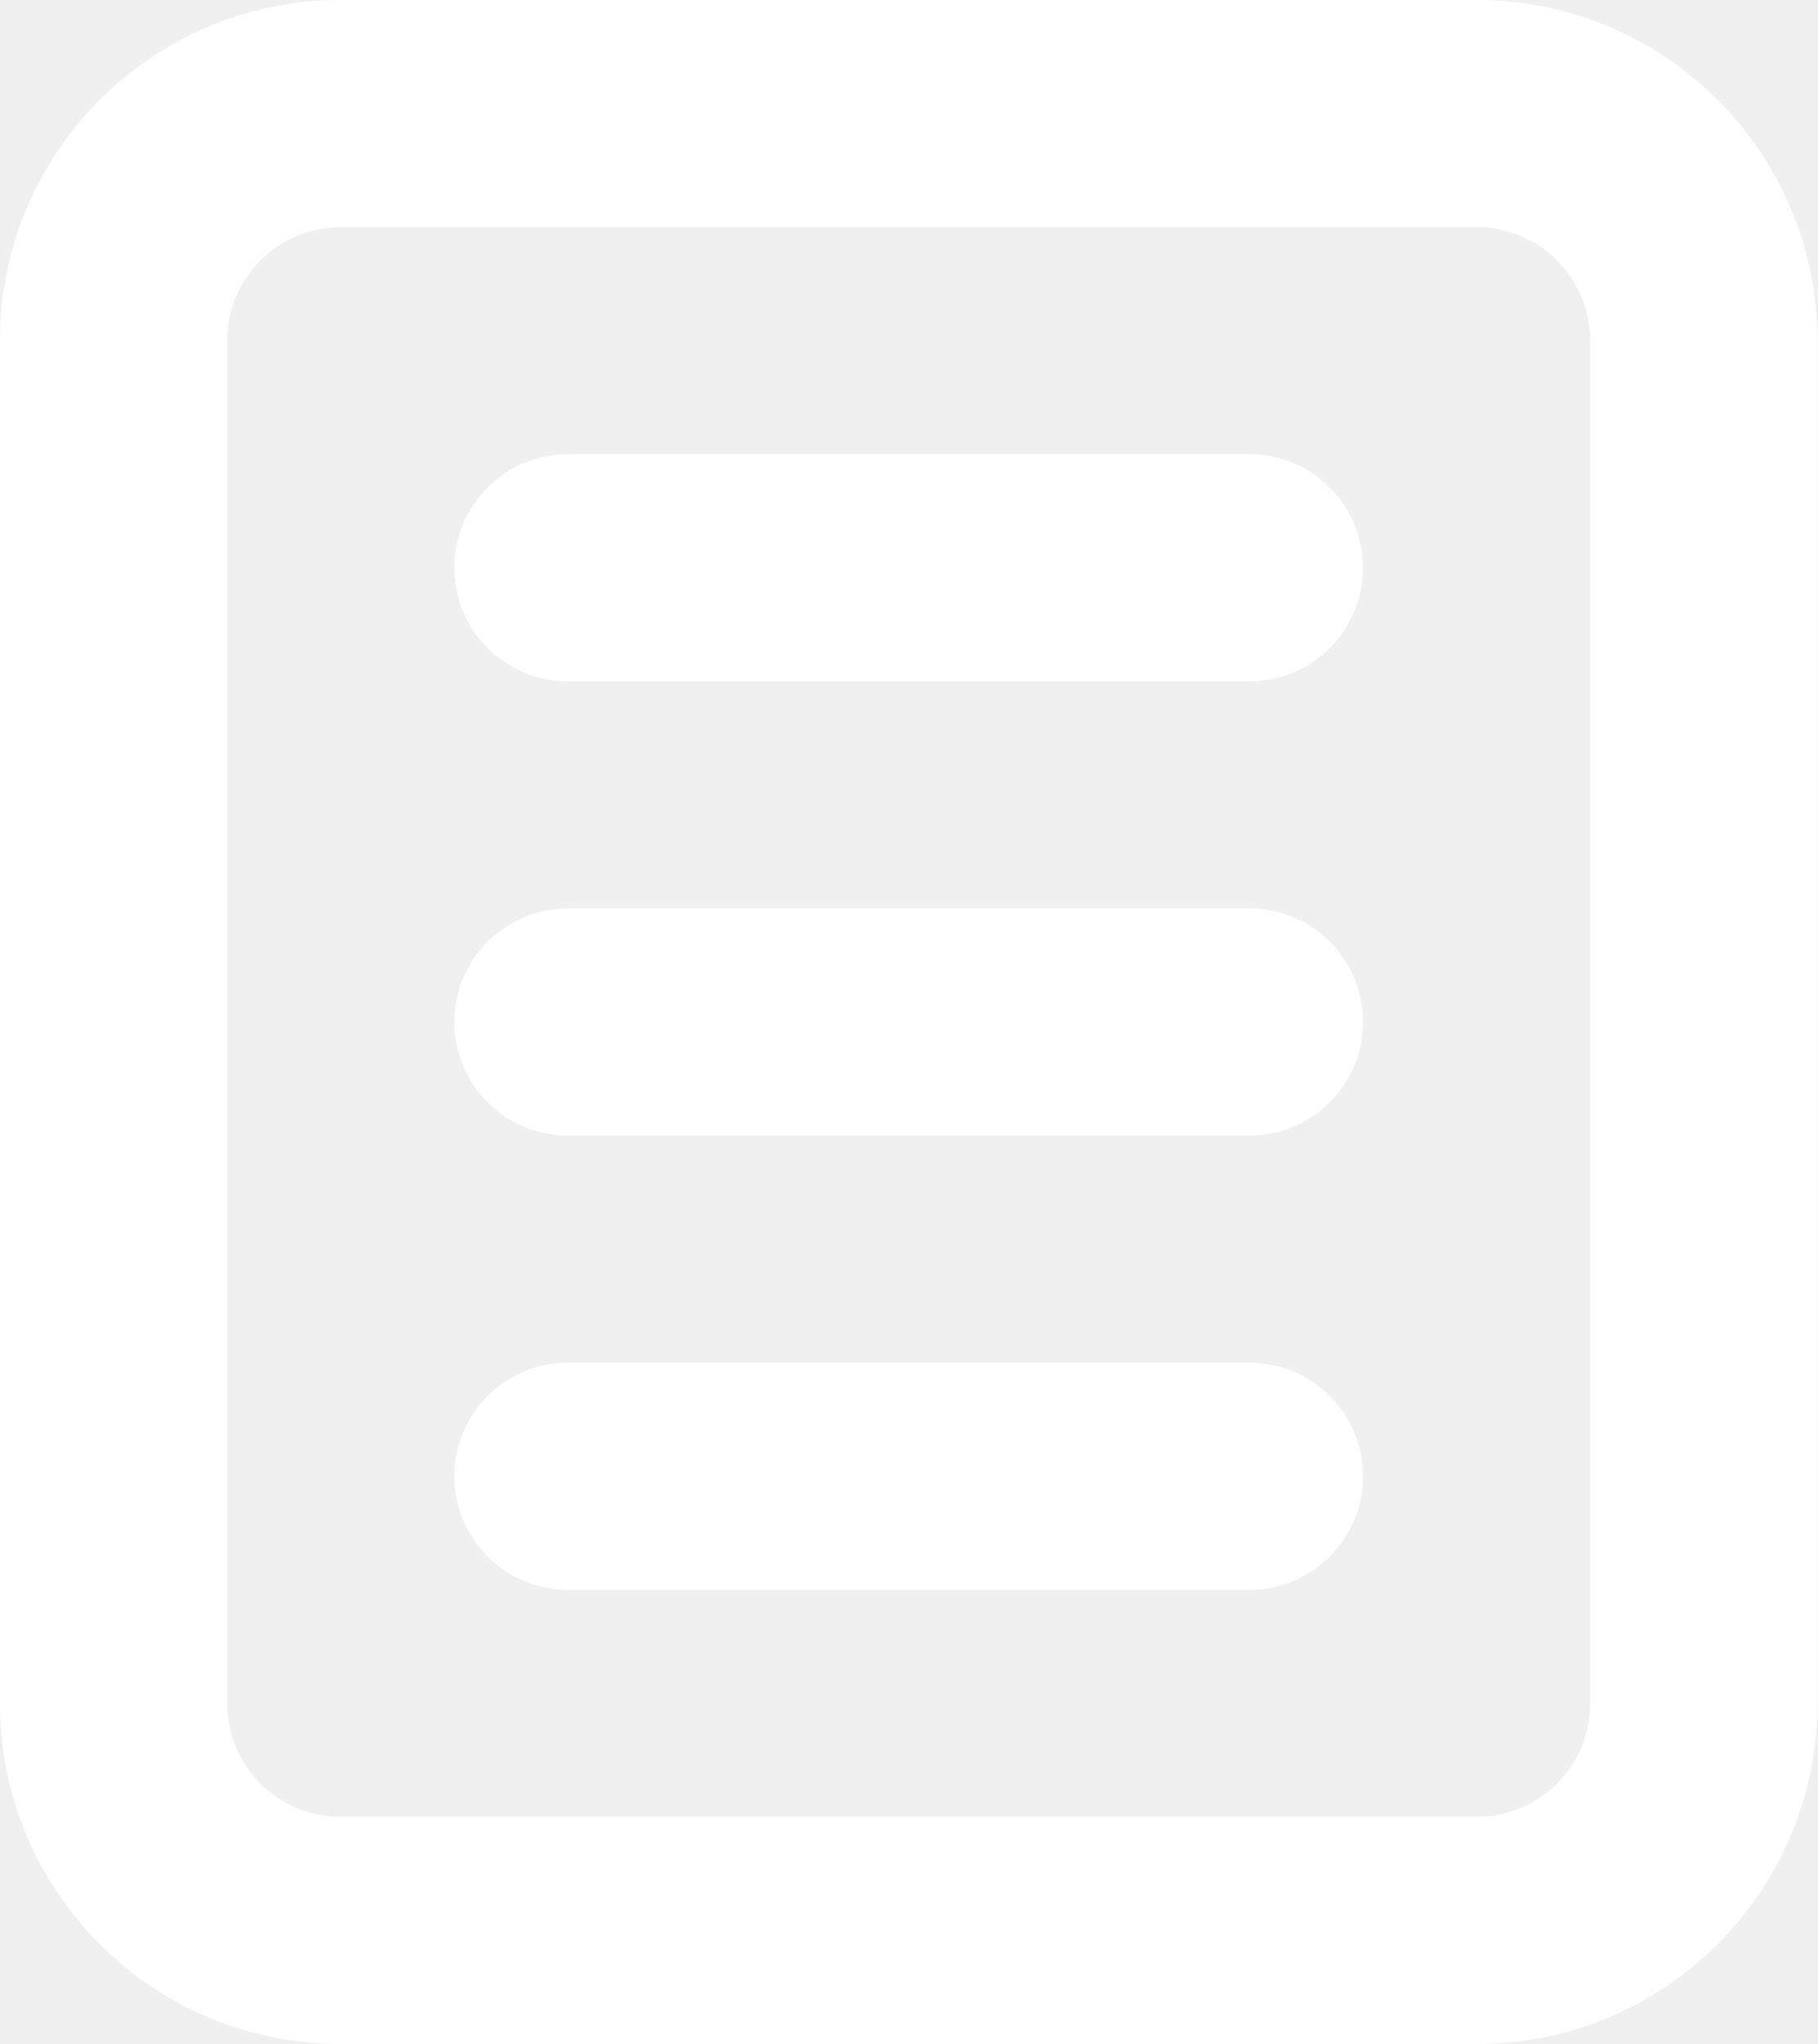
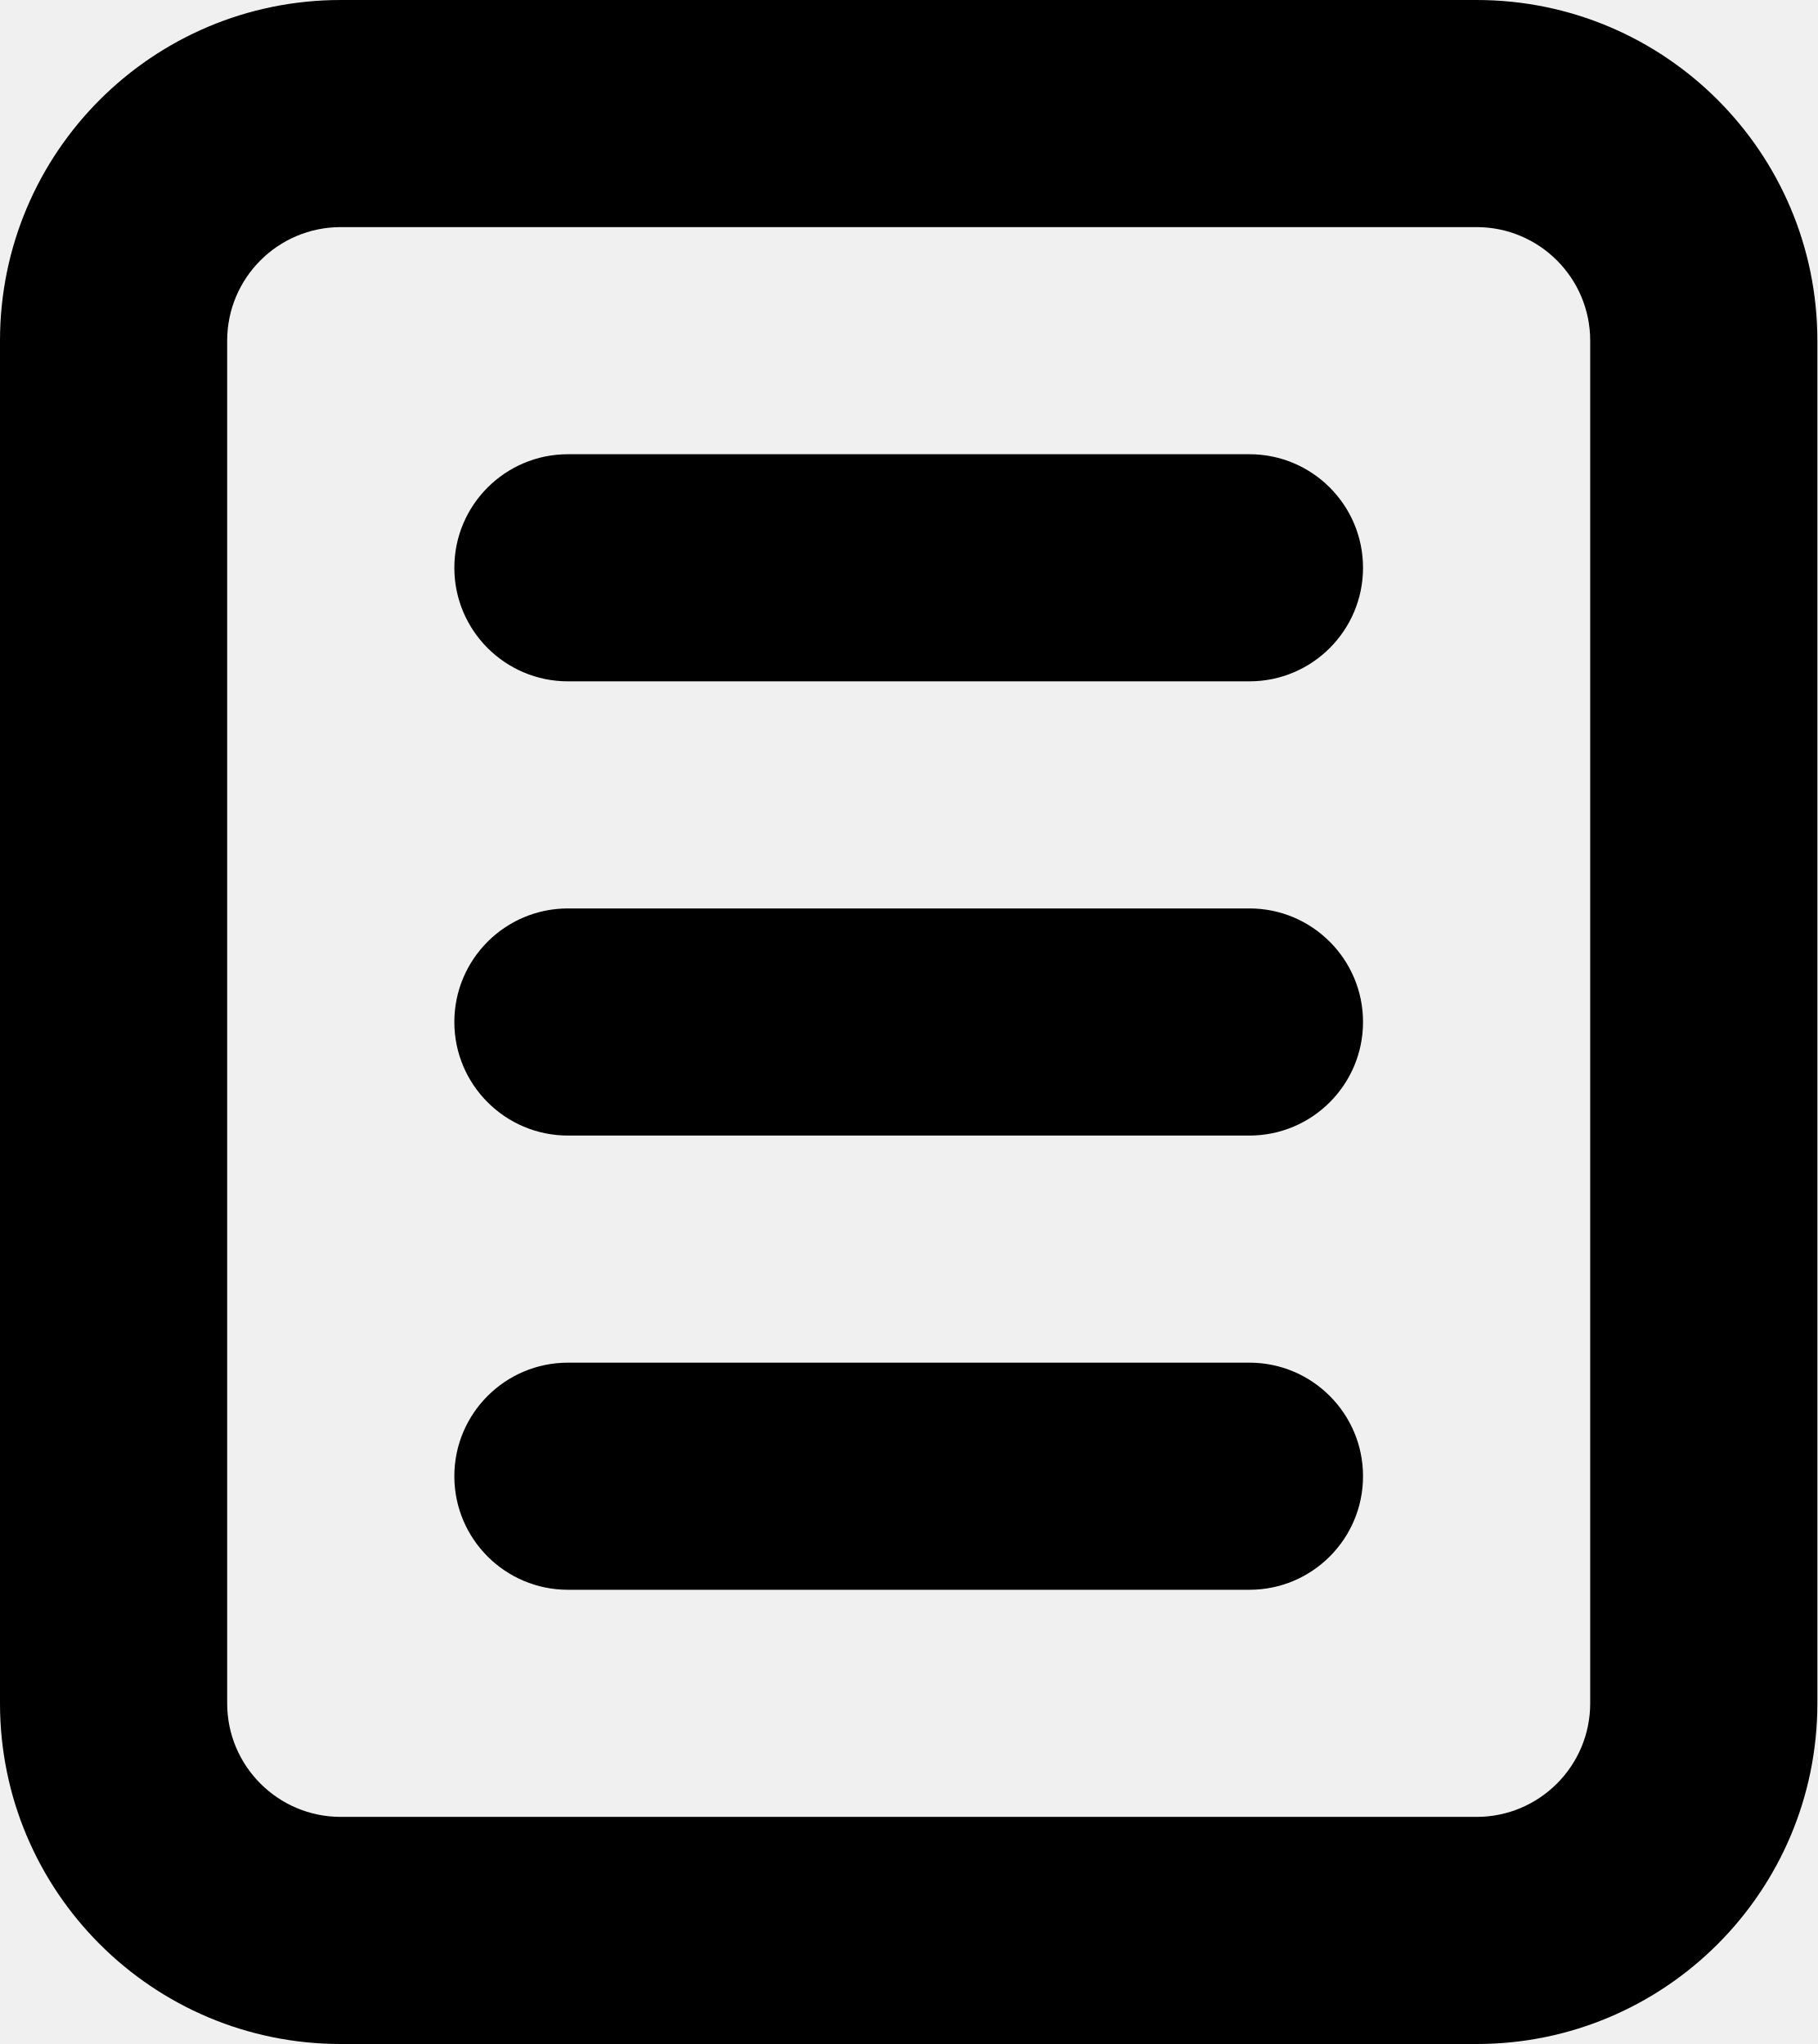
- <svg xmlns="http://www.w3.org/2000/svg" width="16" height="18" viewBox="0 0 16 18" fill="none">
-   <path fill-rule="evenodd" clip-rule="evenodd" d="M3 0C1.343 0 0 1.343 0 3V15C0 16.657 1.343 18 3 18H13C14.657 18 16 16.657 16 15V3C16 1.343 14.657 0 13 0H3ZM2 3C2 2.448 2.448 2 3 2H13C13.552 2 14 2.448 14 3V15C14 15.552 13.552 16 13 16H3C2.448 16 2 15.552 2 15V3ZM5 4C4.448 4 4 4.448 4 5C4 5.552 4.448 6 5 6H11C11.552 6 12 5.552 12 5C12 4.448 11.552 4 11 4H5ZM4 9C4 8.448 4.448 8 5 8H11C11.552 8 12 8.448 12 9C12 9.552 11.552 10 11 10H5C4.448 10 4 9.552 4 9ZM5 12C4.448 12 4 12.448 4 13C4 13.552 4.448 14 5 14H11C11.552 14 12 13.552 12 13C12 12.448 11.552 12 11 12H5Z" fill="white" />
+ <svg xmlns="http://www.w3.org/2000/svg" width="16" height="18" viewBox="0 0 16 18" fill="">
+   <path fill-rule="" clip-rule="evenodd" d="M3 0C1.343 0 0 1.343 0 3V15C0 16.657 1.343 18 3 18H13C14.657 18 16 16.657 16 15V3C16 1.343 14.657 0 13 0H3ZM2 3C2 2.448 2.448 2 3 2H13C13.552 2 14 2.448 14 3V15C14 15.552 13.552 16 13 16H3C2.448 16 2 15.552 2 15V3ZM5 4C4.448 4 4 4.448 4 5C4 5.552 4.448 6 5 6H11C11.552 6 12 5.552 12 5C12 4.448 11.552 4 11 4H5ZM4 9C4 8.448 4.448 8 5 8H11C11.552 8 12 8.448 12 9C12 9.552 11.552 10 11 10H5C4.448 10 4 9.552 4 9ZM5 12C4.448 12 4 12.448 4 13C4 13.552 4.448 14 5 14H11C11.552 14 12 13.552 12 13C12 12.448 11.552 12 11 12H5Z" fill="" />
</svg>
